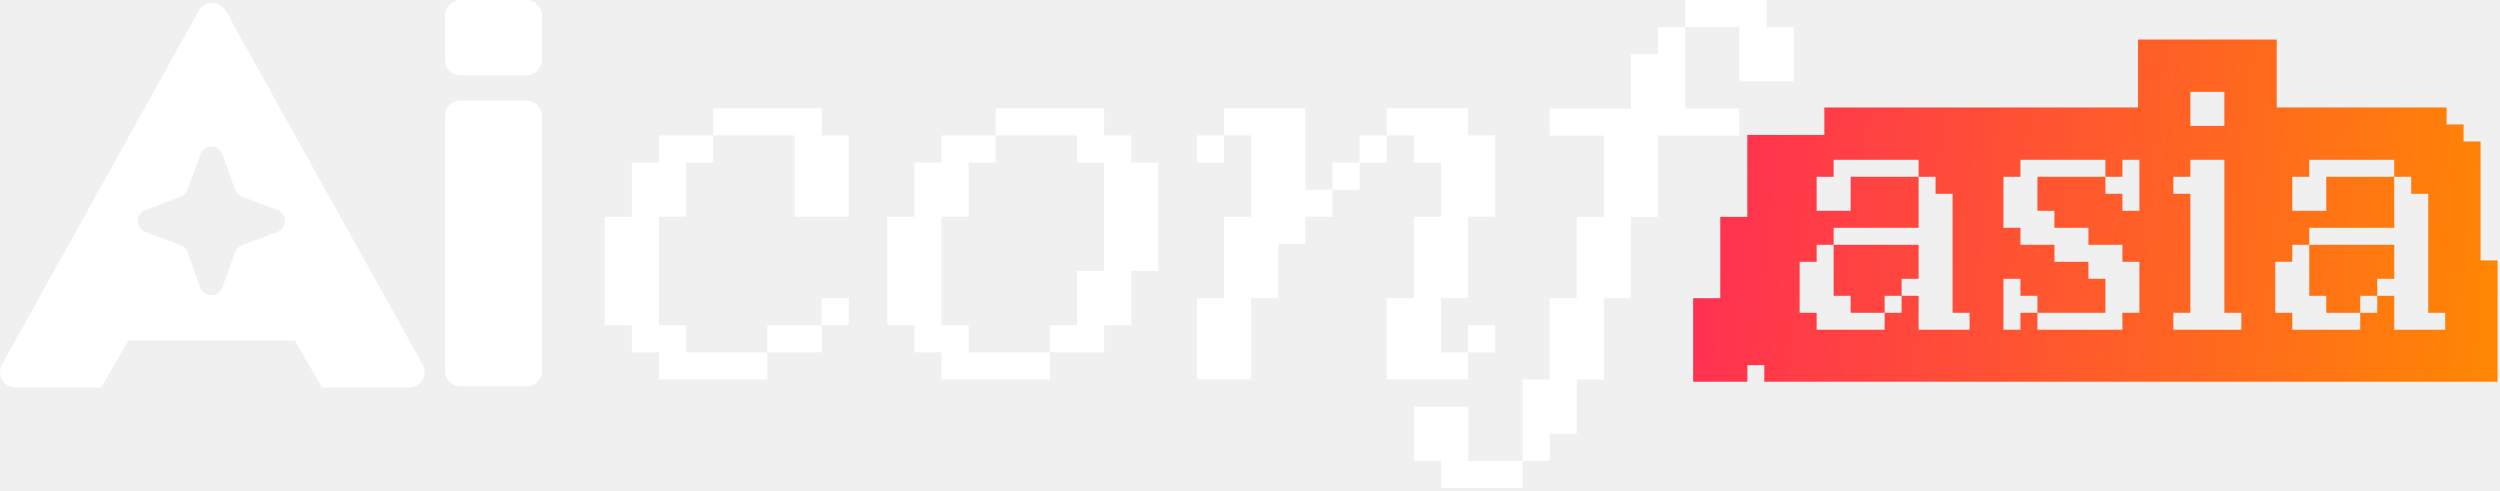
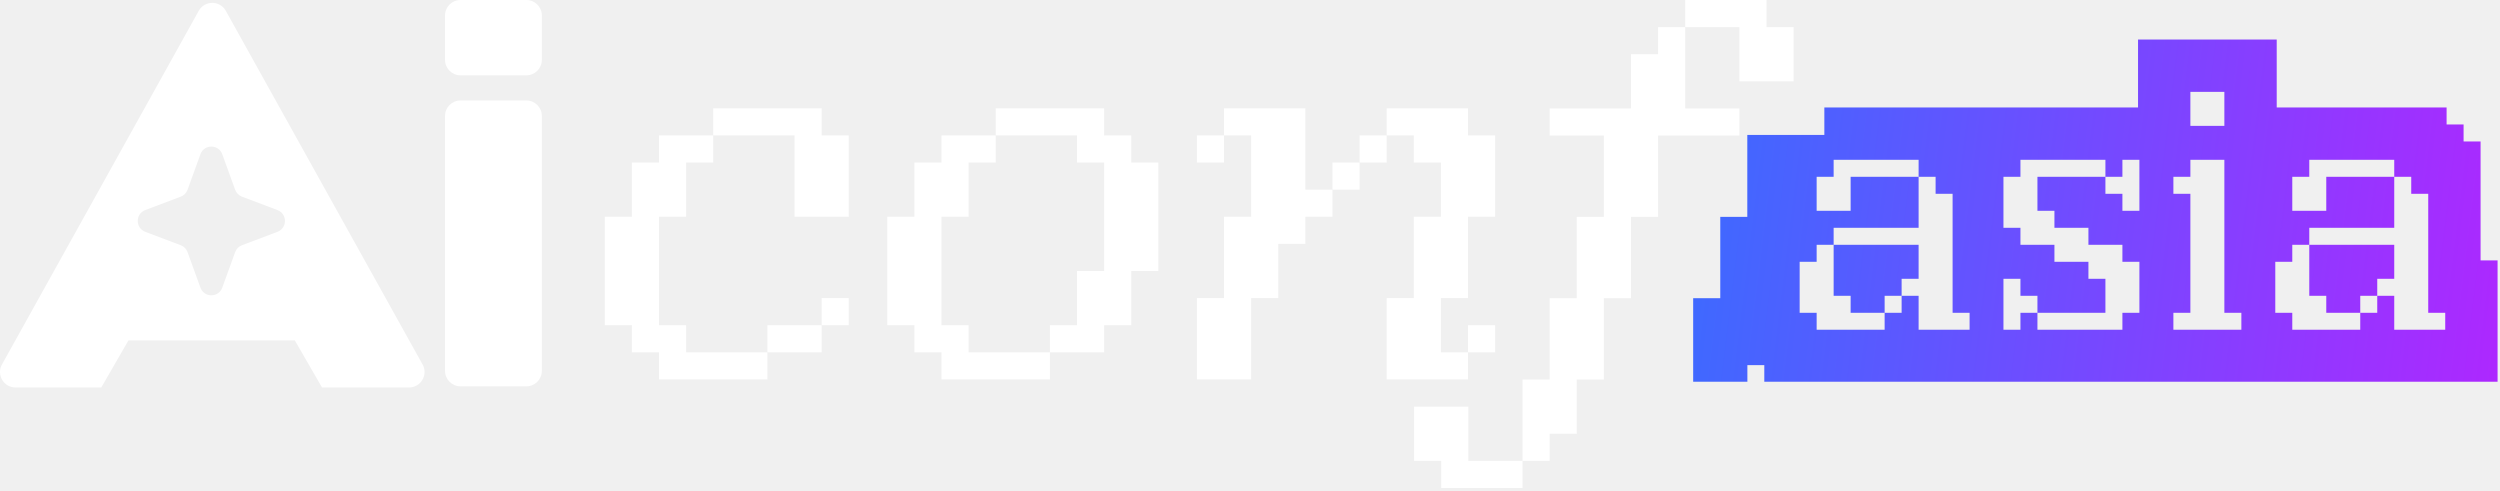
<svg xmlns="http://www.w3.org/2000/svg" viewBox="0 0 871 171" fill="none" role="img" aria-label="AIConf.Asia">
  <path class="asia" fill-rule="evenodd" clip-rule="evenodd" d="M793.209 37.443H852.394V43.364H858.314V49.285H864.235V90.731H870.156V133H614.681V127.209H608.788V133H589.898V103.897H599.343V75.561H608.76L608.762 47H635.602V37.443H744.89V13.762H793.209V37.443ZM668.444 79.366H638.841V85.287H632.92V91.207H626.999V108.97H632.92V114.891H656.603V108.97H644.761V103.049H638.841V85.287H668.444V97.128H662.523V103.049H656.603V108.97H662.523V103.049H668.444V114.891H686.206V108.97H680.285V67.524H674.364V61.603H668.444V79.366ZM698.003 114.891H703.923V108.97H709.844V103.049H703.923V97.128H698.003V114.891ZM703.923 61.603H698.003V79.366H703.923V85.287H715.765V91.207H727.606V97.128H733.526V108.97H709.844V114.891H739.447V108.97H745.368V91.207H739.447V85.287H727.606V79.366H715.765V73.445H709.844V61.603H733.526V55.683H703.923V61.603ZM763.129 61.605H757.208V67.525H763.129V108.971H757.208V114.891H780.891V108.971H774.97V55.684H763.129V61.605ZM834.154 79.366H804.551V85.287H798.63V91.207H792.71V108.97H798.63V114.891H822.313V108.97H810.472V103.049H804.551V85.287H834.154V97.128H828.233V103.049H822.313V108.97H828.233V103.049H834.154V114.891H851.917V108.97H845.996V67.524H840.075V61.603H834.154V79.366ZM638.841 61.603H632.92V73.445H644.761V61.603H668.444V55.683H638.841V61.603ZM739.447 61.603H733.526V67.524H739.447V73.445H745.368V55.683H739.447V61.603ZM804.551 61.603H798.63V73.445H810.472V61.603H834.154V55.683H804.551V61.603ZM763.129 43.843H774.97V32.001H763.129V43.843Z" fill="url(#aiconf-rainbow-gradient)" />
  <path d="M511.562 160.567H530.451V170.013H502.117V160.567H492.672V141.678H511.562V160.567Z" fill="white" />
  <path d="M587.12 37.78H606.01V47.226H577.676V75.561H568.231V103.896H558.786V132.232H549.341V151.122H539.897V160.567H530.451V132.232H539.897V103.896H549.341V75.561H558.786V47.226H539.897V37.78H568.231V18.891H577.676V9.445H587.12V37.78Z" fill="white" />
  <path mask="url(#a-hole)" d="M69.283 3.698C71.361 0.101 76.554 0.1 78.631 3.698L147.184 126.901C149.261 130.499 146.664 134.996 142.509 134.996H112.185L102.721 118.604H44.751L35.287 134.996H5.405C1.251 134.996 -1.346 130.499 0.731 126.901L69.283 3.698ZZ" fill="white" />
  <path d="M183.382 35C186.362 35 188.778 37.417 188.778 40.398V129.206C188.778 132.187 186.362 134.603 183.382 134.604H160.444C157.464 134.604 155.047 132.187 155.047 129.206V40.398C155.047 37.417 157.464 35 160.444 35H183.382Z" fill="white" />
  <path d="M248.483 56.629H239.038V75.519H229.593V113.3H239.038V122.745H267.372V132.189H229.593V122.745H220.149V113.3H210.703V75.519H220.149V56.629H229.593V47.184H248.483V56.629Z" fill="white" />
  <path d="M346.904 56.629H337.46V75.519H328.015V113.3H337.46V122.745H365.794V132.189H328.015V122.745H318.57V113.3H309.125V75.519H318.57V56.629H328.015V47.184H346.904V56.629Z" fill="white" />
  <path d="M454.787 66.074H464.233V75.519H454.787V84.964H445.343V103.854H435.898V132.189H417.008V103.854H426.453V75.519H435.898V47.184H426.453V37.738H454.787V66.074Z" fill="white" />
  <path d="M511.456 47.184H520.901V75.519H511.456V103.854H502.012V122.745H511.456V132.189H483.122V103.854H492.567V75.519H502.012V56.629H492.567V47.184H483.122V37.738H511.456V47.184Z" fill="white" />
  <path d="M286.262 122.745H267.372V113.3H286.262V122.745Z" fill="white" />
  <path d="M384.684 47.184H394.129V56.629H403.573V94.409H394.129V113.3H384.684V122.745H365.794V113.3H375.239V94.409H384.684V56.629H375.239V47.184H346.904V37.738H384.684V47.184Z" fill="white" />
  <path d="M520.901 122.745H511.456V113.3H520.901V122.745Z" fill="white" />
  <path d="M295.707 113.3H286.262V103.854H295.707V113.3Z" fill="white" />
  <path d="M286.262 47.184H295.707V75.519H276.818V47.184H248.483V37.738H286.262V47.184Z" fill="white" />
  <path d="M473.677 66.074H464.233V56.629H473.677V66.074Z" fill="white" />
  <path d="M426.453 56.629H417.008V47.184H426.453V56.629Z" fill="white" />
  <path d="M483.122 56.629H473.677V47.184H483.122V56.629Z" fill="white" />
  <path d="M615.455 9.445H624.9V28.336H606.01V9.445H587.12V0H615.455V9.445Z" fill="white" />
  <path d="M183.382 0C186.362 0 188.778 2.417 188.778 5.397V20.849C188.778 23.829 186.362 26.246 183.382 26.246H160.444C157.464 26.246 155.047 23.829 155.047 20.849V5.397C155.047 2.417 157.464 0 160.444 0H183.382Z" fill="white" />
-   <style>.a-hole-star{transform-box:fill-box;transform-origin:center;animation:aiconf-flip 7s cubic-bezier(.45,.05,.35,1) infinite}@keyframes aiconf-flip{0%{transform:rotateY(0)}45%{transform:rotateY(180deg)}55%{transform:rotateY(180deg)}100%{transform:rotateY(360deg)}}@media (prefers-reduced-motion:reduce){.a-hole-star,.asia{animation:none}}.asia{animation:aiconf-hue 14s linear infinite}@keyframes aiconf-hue{to{filter:hue-rotate(360deg)}}</style>
+   <style>.asia{animation:aiconf-hue 14s linear infinite}@keyframes aiconf-hue{from{filter:hue-rotate(0deg)}to{filter:hue-rotate(360deg)}}.a-hole-star{transform-box:fill-box;transform-origin:center;animation:aiconf-flip 7s cubic-bezier(.45,.05,.35,1) infinite}@keyframes aiconf-flip{0%{transform:rotateY(0)}45%{transform:rotateY(180deg)}55%{transform:rotateY(180deg)}100%{transform:rotateY(360deg)}}@media (prefers-reduced-motion:reduce){.a-hole-star,.asia{animation:none}}</style>
  <defs>
    <mask id="a-hole" maskUnits="userSpaceOnUse" x="0" y="0" width="200" height="140">
      <rect x="0" y="0" width="200" height="140" fill="white" />
      <path class="a-hole-star" d="M77.44 53.737C76.149 50.181 71.121 50.181 69.83 53.737L65.341 66.117C64.938 67.227 64.071 68.106 62.967 68.523L50.608 73.191C47.118 74.51 47.117 79.445 50.608 80.764L62.967 85.431C64.071 85.848 64.938 86.727 65.341 87.837L69.83 100.215C71.12 103.772 76.15 103.772 77.44 100.215L81.929 87.837C82.331 86.727 83.199 85.848 84.304 85.431L96.662 80.764C100.152 79.446 100.152 74.51 96.662 73.191L84.304 68.523C83.199 68.106 82.332 67.227 81.929 66.117L77.44 53.737Z" fill="black" />
    </mask>
    <linearGradient id="aiconf-rainbow-gradient" x1="590" y1="13" x2="2674.35" y2="268.92" gradientUnits="userSpaceOnUse" spreadMethod="repeat">
-       <stop offset="0" stop-color="#FF2D55" />
-       <stop offset="0.143" stop-color="#FF8A00" />
-       <stop offset="0.286" stop-color="#FFEA00" />
-       <stop offset="0.429" stop-color="#18FF88" />
-       <stop offset="0.571" stop-color="#10D3E5" />
-       <stop offset="0.714" stop-color="#3B6BFF" />
-       <stop offset="0.857" stop-color="#B026FF" />
-       <stop offset="1" stop-color="#FF2D55" />
+       <stop offset="0" stop-color="#3B6BFF" />
+       <stop offset="0.143" stop-color="#B026FF" />
+       <stop offset="0.286" stop-color="#FF2D55" />
+       <stop offset="0.429" stop-color="#FF8A00" />
+       <stop offset="0.571" stop-color="#FFEA00" />
+       <stop offset="0.714" stop-color="#18FF88" />
+       <stop offset="0.857" stop-color="#10D3E5" />
+       <stop offset="1" stop-color="#3B6BFF" />
    </linearGradient>
  </defs>
</svg>
